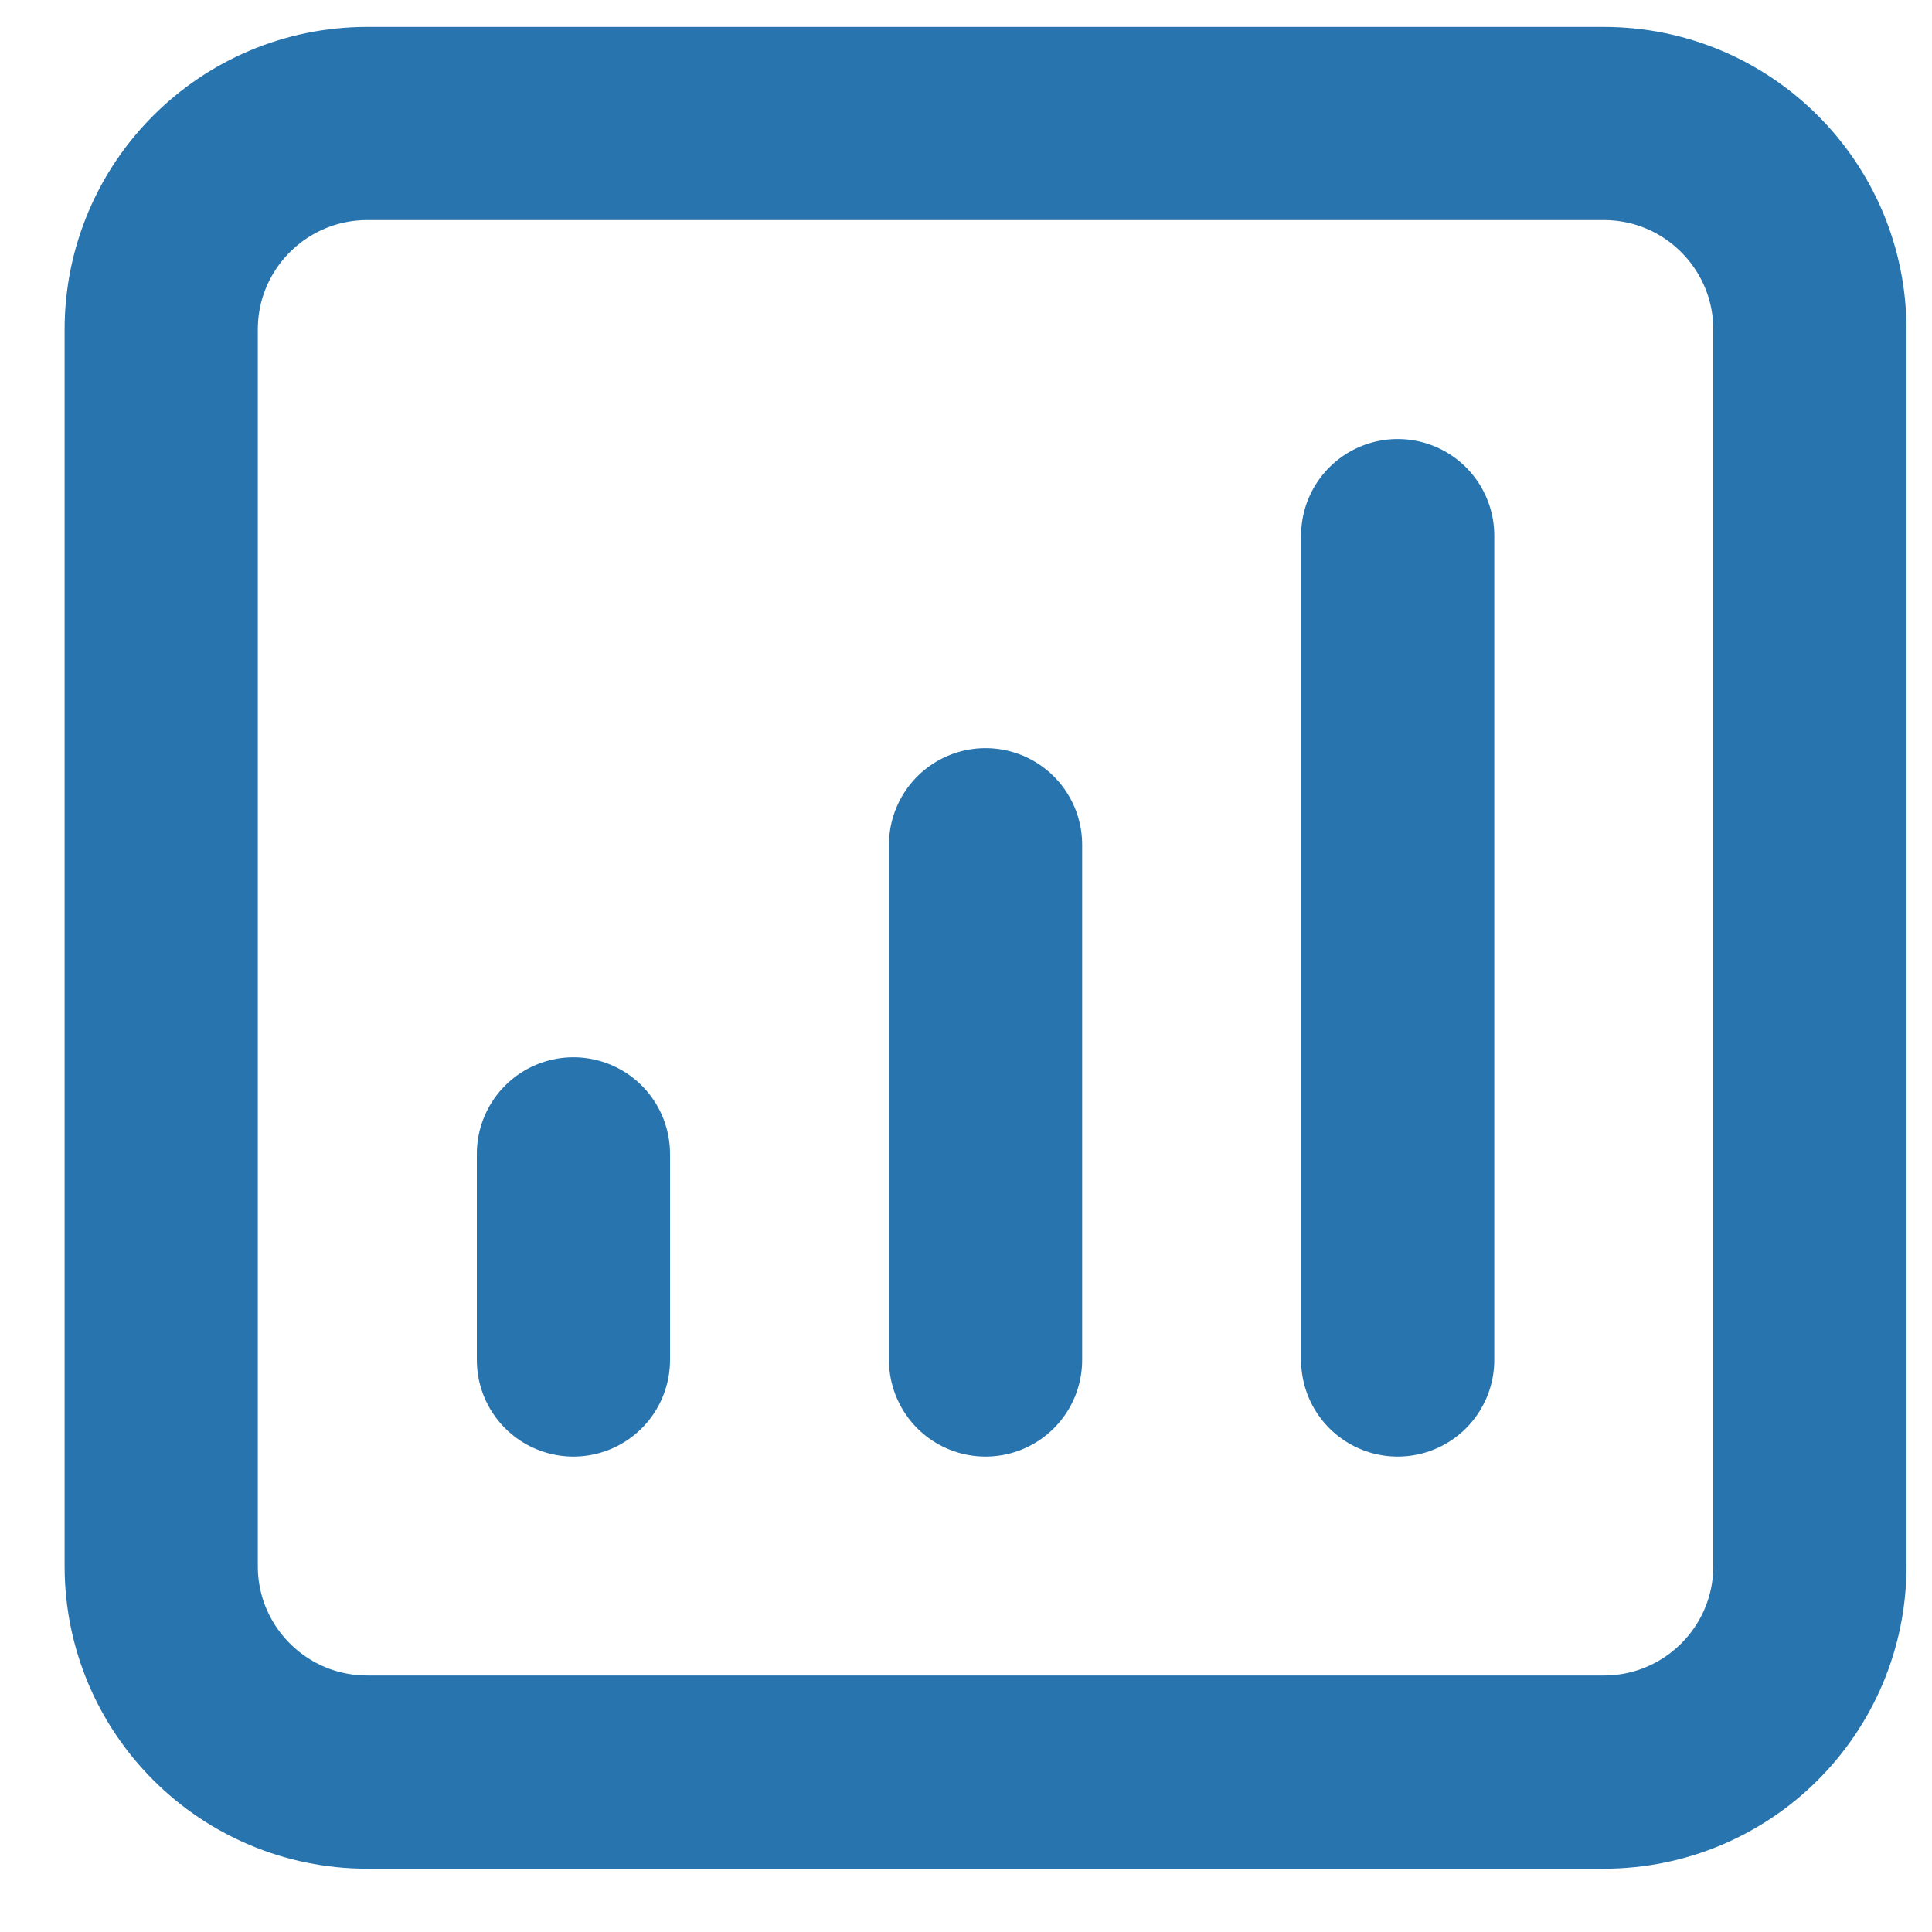
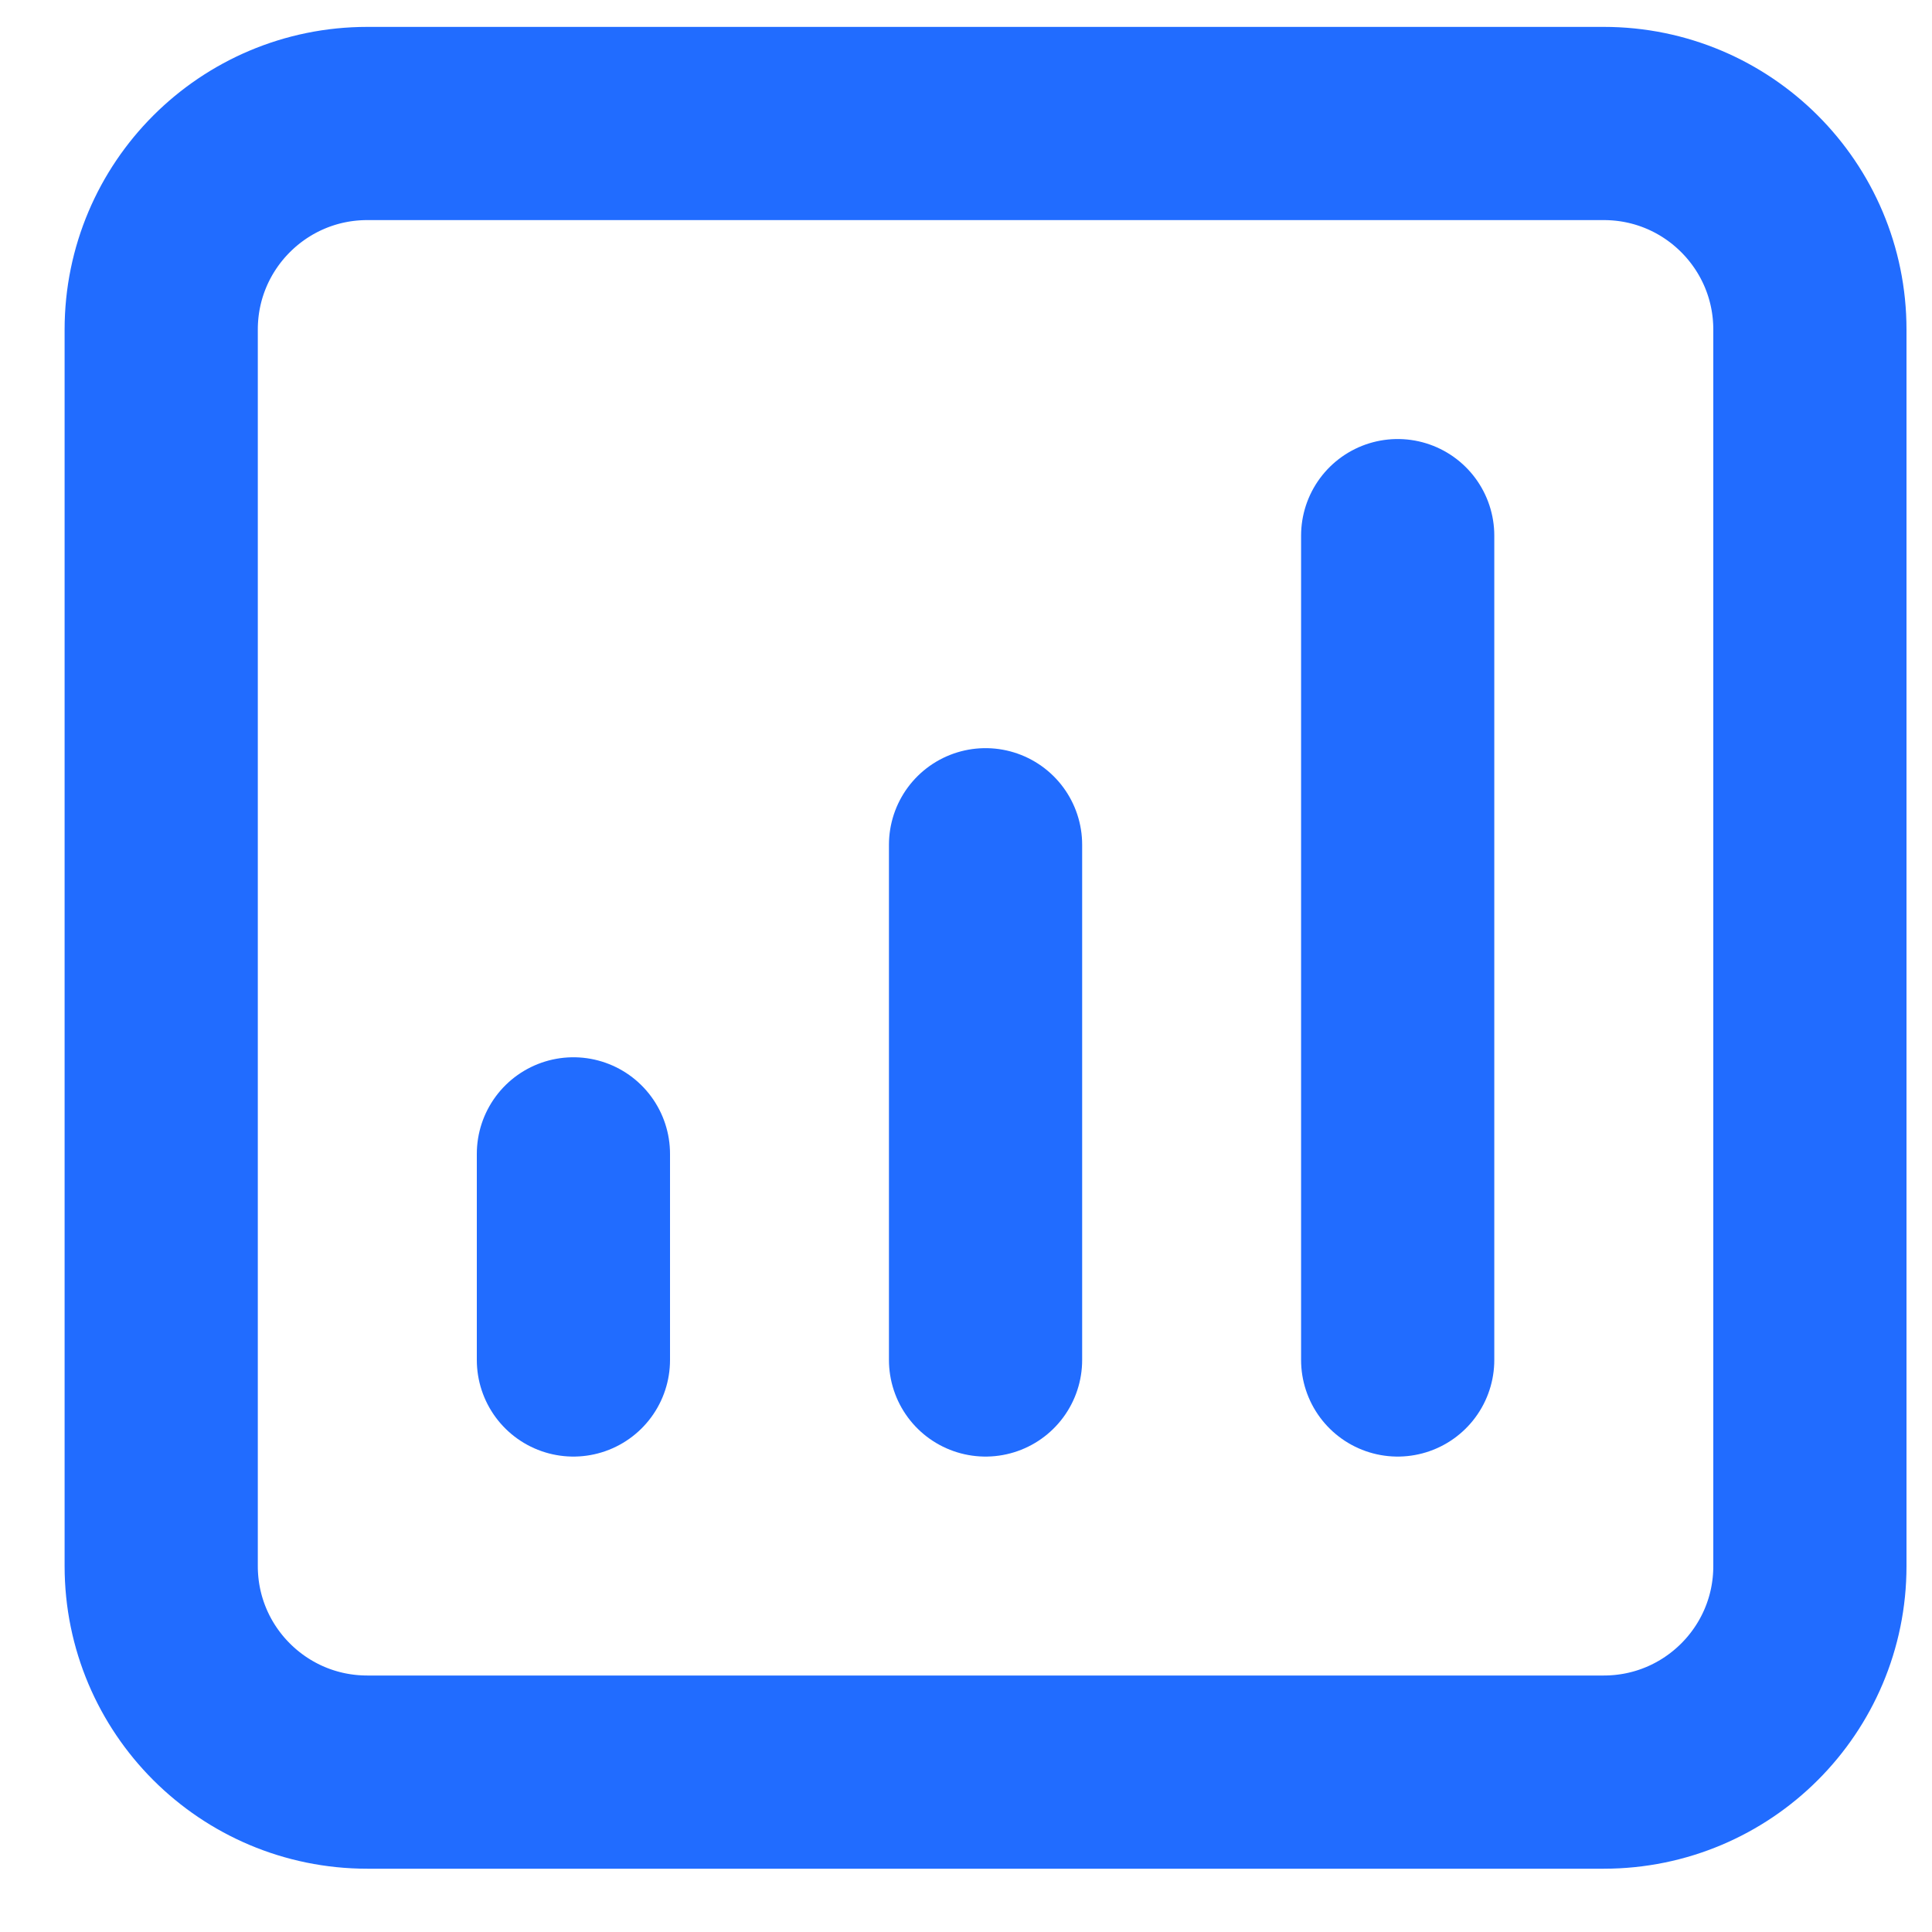
<svg xmlns="http://www.w3.org/2000/svg" width="25" height="25" viewBox="0 0 25 25" fill="none">
-   <path d="M18.086 6.931V17.598M12.753 10.931V17.598M7.42 14.931V17.598M4.753 22.931H20.753C22.226 22.931 23.42 21.738 23.42 20.265V4.265C23.42 2.792 22.226 1.598 20.753 1.598H4.753C3.28 1.598 2.086 2.792 2.086 4.265V20.265C2.086 21.738 3.28 22.931 4.753 22.931Z" stroke="#2874AF" stroke-width="2.5" stroke-linecap="round" stroke-linejoin="round" />
+   <path d="M18.086 6.931V17.598M12.753 10.931V17.598M7.42 14.931V17.598M4.753 22.931H20.753C22.226 22.931 23.42 21.738 23.42 20.265V4.265C23.42 2.792 22.226 1.598 20.753 1.598H4.753C3.28 1.598 2.086 2.792 2.086 4.265V20.265C2.086 21.738 3.28 22.931 4.753 22.931Z" stroke="#216CFF" stroke-width="2.5" stroke-linecap="round" stroke-linejoin="round" />
</svg>
